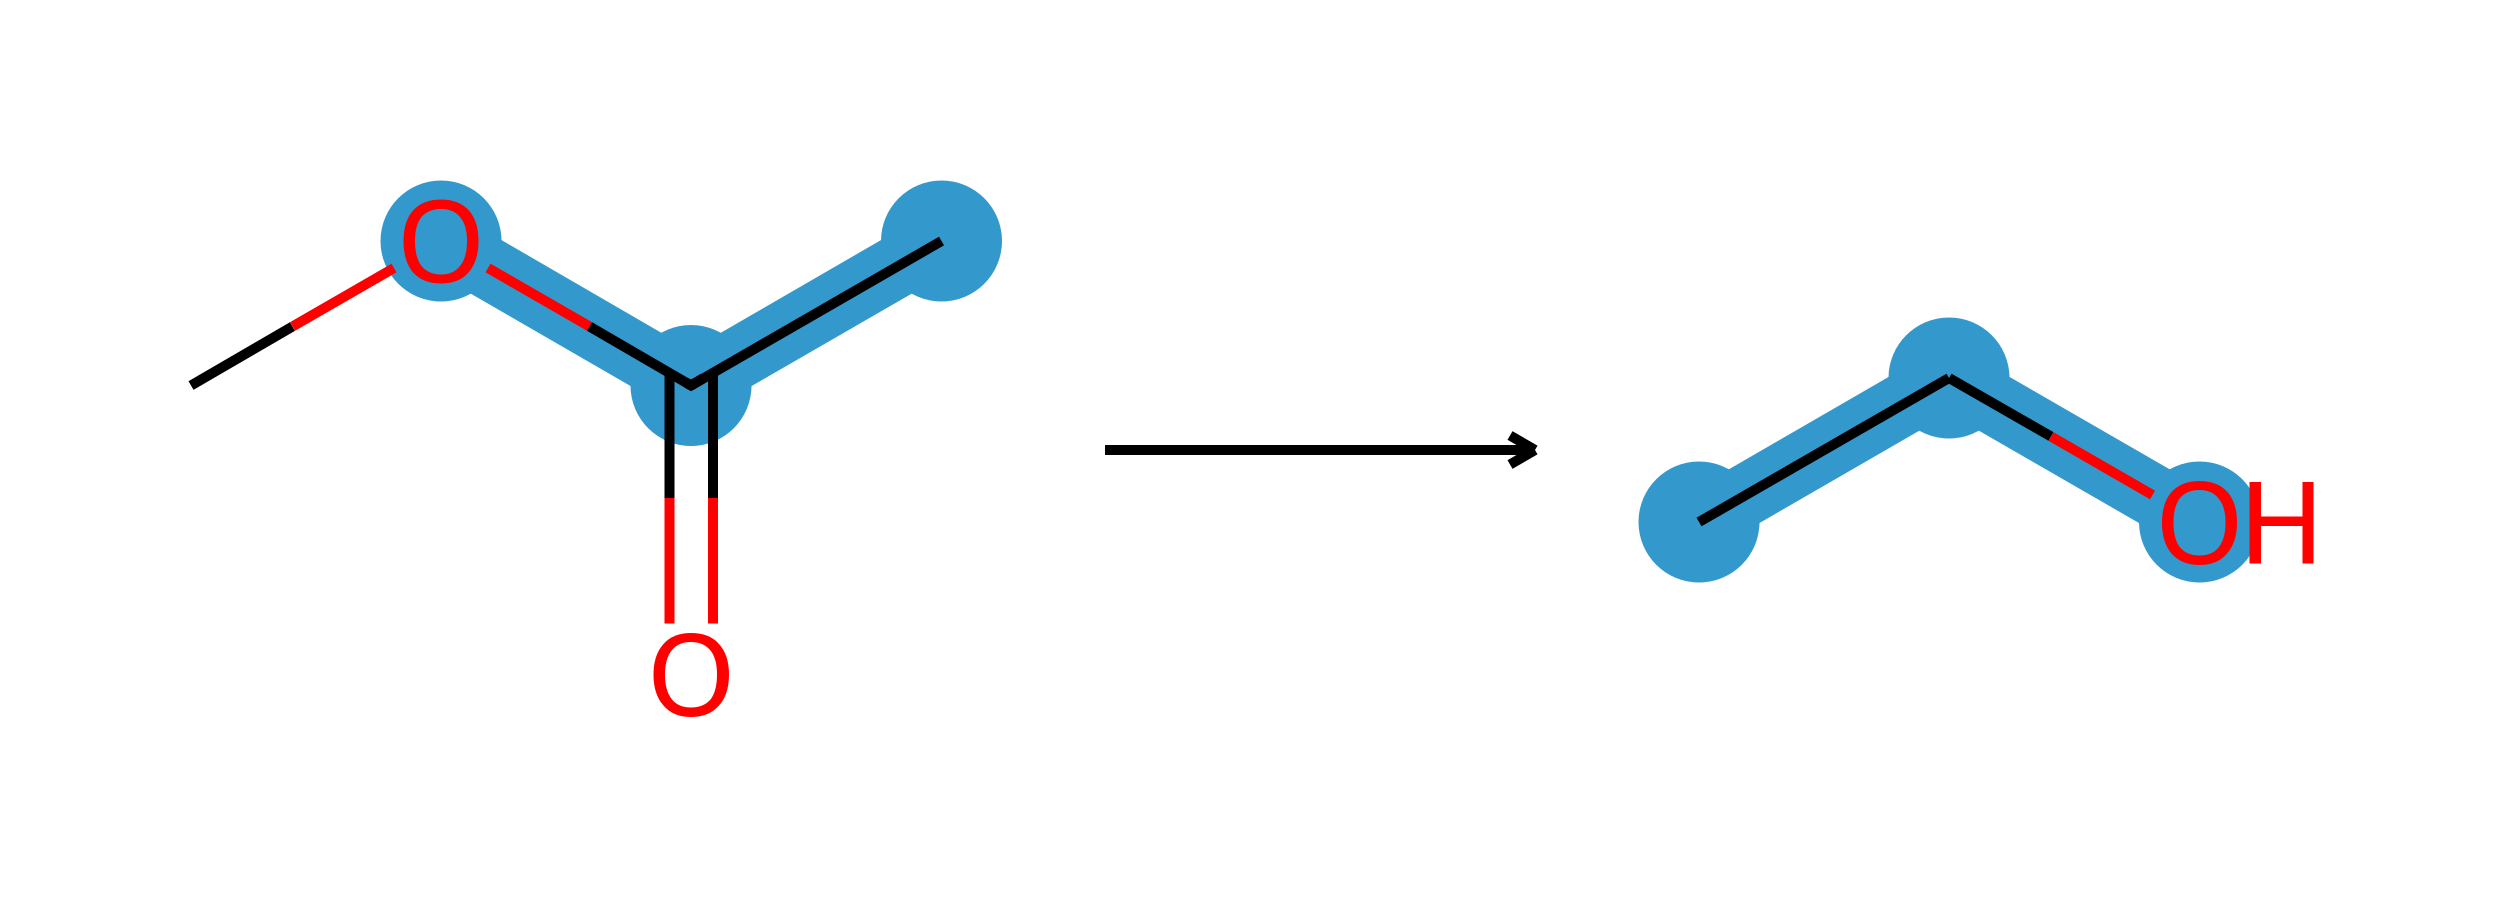
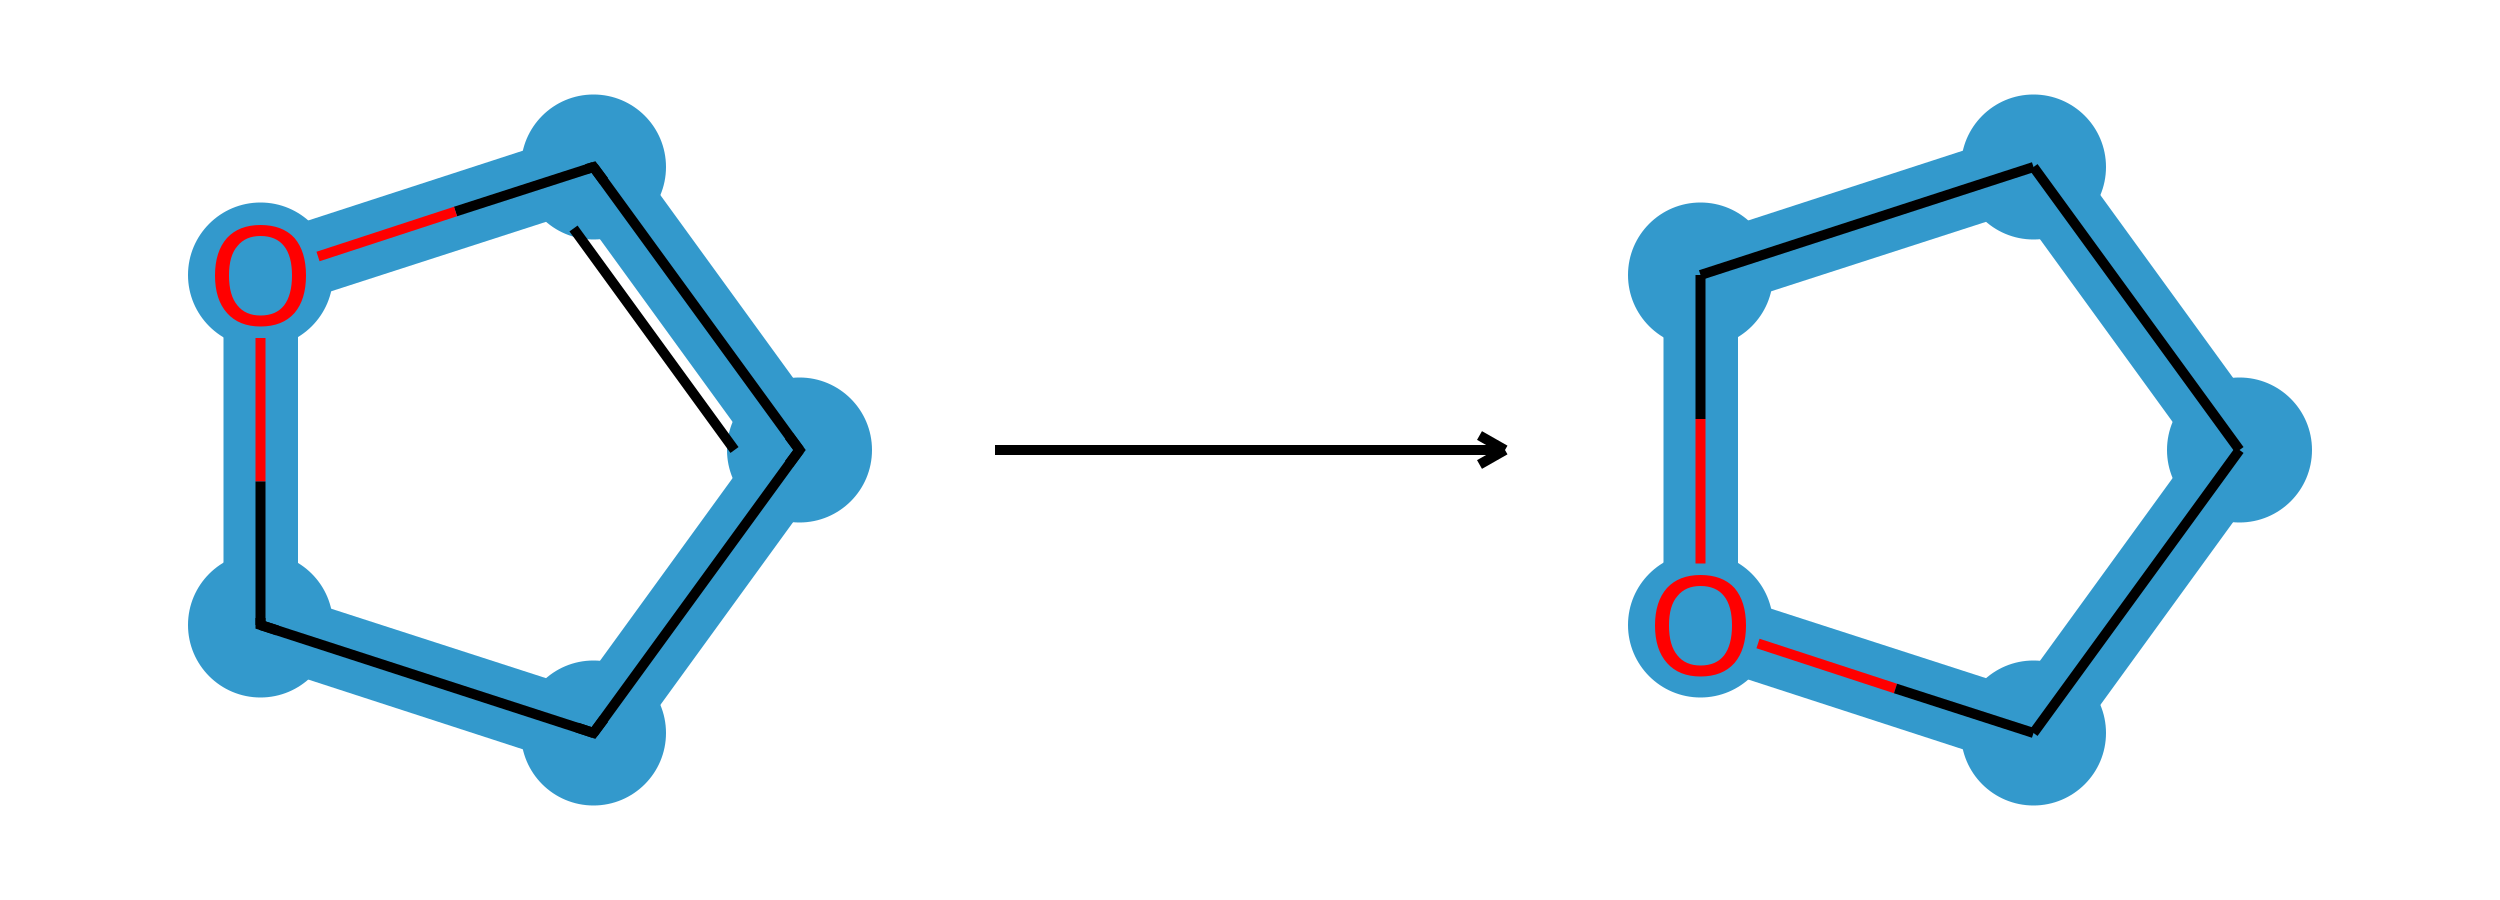
<svg xmlns="http://www.w3.org/2000/svg" version="1.1" baseProfile="full" xml:space="preserve" width="500px" height="180px" viewBox="0 0 500 180">
  <rect style="opacity:1.0;fill:#FFFFFF;stroke:none" width="500.0" height="180.0" x="0.0" y="0.0"> </rect>
-   <path class="bond-1 atom-1 atom-2" d="M 91.3,42.8 L 138.2,70.0 L 138.2,84.2 L 85.1,53.5 Z" style="fill:#3399CC;fill-rule:evenodd;fill-opacity:1;stroke:#3399CC;stroke-width:0.0px;stroke-linecap:butt;stroke-linejoin:miter;stroke-opacity:1;" />
-   <path class="bond-3 atom-2 atom-4" d="M 185.2,42.8 L 191.4,53.5 L 138.2,84.2 L 138.2,70.0 Z" style="fill:#3399CC;fill-rule:evenodd;fill-opacity:1;stroke:#3399CC;stroke-width:0.0px;stroke-linecap:butt;stroke-linejoin:miter;stroke-opacity:1;" />
-   <ellipse cx="88.2" cy="48.2" rx="11.6" ry="11.6" class="atom-1" style="fill:#3399CC;fill-rule:evenodd;stroke:#3399CC;stroke-width:1.0px;stroke-linecap:butt;stroke-linejoin:miter;stroke-opacity:1" />
-   <ellipse cx="138.2" cy="77.1" rx="11.6" ry="11.6" class="atom-2" style="fill:#3399CC;fill-rule:evenodd;stroke:#3399CC;stroke-width:1.0px;stroke-linecap:butt;stroke-linejoin:miter;stroke-opacity:1" />
-   <ellipse cx="188.3" cy="48.2" rx="11.6" ry="11.6" class="atom-4" style="fill:#3399CC;fill-rule:evenodd;stroke:#3399CC;stroke-width:1.0px;stroke-linecap:butt;stroke-linejoin:miter;stroke-opacity:1" />
-   <path class="bond-0 atom-0 atom-1" d="M 38.2,77.1 L 58.5,65.3" style="fill:none;fill-rule:evenodd;stroke:#000000;stroke-width:2.0px;stroke-linecap:butt;stroke-linejoin:miter;stroke-opacity:1" />
-   <path class="bond-0 atom-0 atom-1" d="M 58.5,65.3 L 78.8,53.6" style="fill:none;fill-rule:evenodd;stroke:#FF0000;stroke-width:2.0px;stroke-linecap:butt;stroke-linejoin:miter;stroke-opacity:1" />
-   <path class="bond-1 atom-1 atom-2" d="M 97.6,53.6 L 117.9,65.3" style="fill:none;fill-rule:evenodd;stroke:#FF0000;stroke-width:2.0px;stroke-linecap:butt;stroke-linejoin:miter;stroke-opacity:1" />
-   <path class="bond-1 atom-1 atom-2" d="M 117.9,65.3 L 138.2,77.1" style="fill:none;fill-rule:evenodd;stroke:#000000;stroke-width:2.0px;stroke-linecap:butt;stroke-linejoin:miter;stroke-opacity:1" />
-   <path class="bond-2 atom-2 atom-3" d="M 133.9,74.6 L 133.9,99.6" style="fill:none;fill-rule:evenodd;stroke:#000000;stroke-width:2.0px;stroke-linecap:butt;stroke-linejoin:miter;stroke-opacity:1" />
-   <path class="bond-2 atom-2 atom-3" d="M 133.9,99.6 L 133.9,124.7" style="fill:none;fill-rule:evenodd;stroke:#FF0000;stroke-width:2.0px;stroke-linecap:butt;stroke-linejoin:miter;stroke-opacity:1" />
-   <path class="bond-2 atom-2 atom-3" d="M 142.6,74.6 L 142.6,99.6" style="fill:none;fill-rule:evenodd;stroke:#000000;stroke-width:2.0px;stroke-linecap:butt;stroke-linejoin:miter;stroke-opacity:1" />
-   <path class="bond-2 atom-2 atom-3" d="M 142.6,99.6 L 142.6,124.7" style="fill:none;fill-rule:evenodd;stroke:#FF0000;stroke-width:2.0px;stroke-linecap:butt;stroke-linejoin:miter;stroke-opacity:1" />
-   <path class="bond-3 atom-2 atom-4" d="M 138.2,77.1 L 188.3,48.2" style="fill:none;fill-rule:evenodd;stroke:#000000;stroke-width:2.0px;stroke-linecap:butt;stroke-linejoin:miter;stroke-opacity:1" />
-   <path d="M 137.2,76.5 L 138.2,77.1 L 140.7,75.6" style="fill:none;stroke:#000000;stroke-width:2.0px;stroke-linecap:butt;stroke-linejoin:miter;stroke-opacity:1;" />
-   <path class="atom-1" d="M 80.7 48.2 Q 80.7 44.3, 82.6 42.1 Q 84.6 39.9, 88.2 39.9 Q 91.8 39.9, 93.8 42.1 Q 95.7 44.3, 95.7 48.2 Q 95.7 52.2, 93.7 54.5 Q 91.8 56.7, 88.2 56.7 Q 84.6 56.7, 82.6 54.5 Q 80.7 52.2, 80.7 48.2 M 88.2 54.9 Q 90.7 54.9, 92.0 53.2 Q 93.4 51.5, 93.4 48.2 Q 93.4 45.0, 92.0 43.4 Q 90.7 41.8, 88.2 41.8 Q 85.7 41.8, 84.3 43.4 Q 83.0 45.0, 83.0 48.2 Q 83.0 51.5, 84.3 53.2 Q 85.7 54.9, 88.2 54.9 " fill="#FF0000" />
-   <path class="atom-3" d="M 130.7 134.9 Q 130.7 131.0, 132.7 128.8 Q 134.6 126.6, 138.2 126.6 Q 141.9 126.6, 143.8 128.8 Q 145.8 131.0, 145.8 134.9 Q 145.8 138.9, 143.8 141.1 Q 141.8 143.4, 138.2 143.4 Q 134.6 143.4, 132.7 141.1 Q 130.7 138.9, 130.7 134.9 M 138.2 141.5 Q 140.7 141.5, 142.1 139.9 Q 143.4 138.2, 143.4 134.9 Q 143.4 131.7, 142.1 130.1 Q 140.7 128.4, 138.2 128.4 Q 135.7 128.4, 134.4 130.0 Q 133.0 131.7, 133.0 134.9 Q 133.0 138.2, 134.4 139.9 Q 135.7 141.5, 138.2 141.5 " fill="#FF0000" />
-   <path class="bond-4 atom-5 atom-6" d="M 389.8,68.4 L 389.8,82.7 L 342.9,109.8 L 336.7,99.1 Z" style="fill:#3399CC;fill-rule:evenodd;fill-opacity:1;stroke:#3399CC;stroke-width:0.0px;stroke-linecap:butt;stroke-linejoin:miter;stroke-opacity:1;" />
-   <path class="bond-5 atom-6 atom-7" d="M 389.8,68.4 L 443.0,99.1 L 436.8,109.8 L 389.8,82.7 Z" style="fill:#3399CC;fill-rule:evenodd;fill-opacity:1;stroke:#3399CC;stroke-width:0.0px;stroke-linecap:butt;stroke-linejoin:miter;stroke-opacity:1;" />
-   <ellipse cx="339.8" cy="104.4" rx="11.6" ry="11.6" class="atom-5" style="fill:#3399CC;fill-rule:evenodd;stroke:#3399CC;stroke-width:1.0px;stroke-linecap:butt;stroke-linejoin:miter;stroke-opacity:1" />
-   <ellipse cx="389.8" cy="75.6" rx="11.6" ry="11.6" class="atom-6" style="fill:#3399CC;fill-rule:evenodd;stroke:#3399CC;stroke-width:1.0px;stroke-linecap:butt;stroke-linejoin:miter;stroke-opacity:1" />
-   <ellipse cx="439.9" cy="104.4" rx="11.6" ry="11.6" class="atom-7" style="fill:#3399CC;fill-rule:evenodd;stroke:#3399CC;stroke-width:1.0px;stroke-linecap:butt;stroke-linejoin:miter;stroke-opacity:1" />
-   <path class="bond-4 atom-5 atom-6" d="M 339.8,104.4 L 389.8,75.6" style="fill:none;fill-rule:evenodd;stroke:#000000;stroke-width:2.0px;stroke-linecap:butt;stroke-linejoin:miter;stroke-opacity:1" />
-   <path class="bond-5 atom-6 atom-7" d="M 389.8,75.6 L 410.2,87.3" style="fill:none;fill-rule:evenodd;stroke:#000000;stroke-width:2.0px;stroke-linecap:butt;stroke-linejoin:miter;stroke-opacity:1" />
-   <path class="bond-5 atom-6 atom-7" d="M 410.2,87.3 L 430.5,99.0" style="fill:none;fill-rule:evenodd;stroke:#FF0000;stroke-width:2.0px;stroke-linecap:butt;stroke-linejoin:miter;stroke-opacity:1" />
-   <path class="atom-2" d="M 432.4 104.5 Q 432.4 100.6, 434.3 98.4 Q 436.3 96.2, 439.9 96.2 Q 443.5 96.2, 445.5 98.4 Q 447.4 100.6, 447.4 104.5 Q 447.4 108.5, 445.4 110.7 Q 443.5 113.0, 439.9 113.0 Q 436.3 113.0, 434.3 110.7 Q 432.4 108.5, 432.4 104.5 M 439.9 111.1 Q 442.4 111.1, 443.7 109.5 Q 445.1 107.8, 445.1 104.5 Q 445.1 101.3, 443.7 99.7 Q 442.4 98.0, 439.9 98.0 Q 437.4 98.0, 436.0 99.6 Q 434.7 101.3, 434.7 104.5 Q 434.7 107.8, 436.0 109.5 Q 437.4 111.1, 439.9 111.1 " fill="#FF0000" />
-   <path class="atom-2" d="M 449.9 96.4 L 452.2 96.4 L 452.2 103.3 L 460.5 103.3 L 460.5 96.4 L 462.7 96.4 L 462.7 112.7 L 460.5 112.7 L 460.5 105.2 L 452.2 105.2 L 452.2 112.7 L 449.9 112.7 L 449.9 96.4 " fill="#FF0000" />
-   <path d="M 221.0,90.0 L 307.0,90.0" style="fill:none;fill-rule:evenodd;stroke:#000000;stroke-width:2.0px;stroke-linecap:butt;stroke-linejoin:miter;stroke-opacity:1" />
-   <path d="M 307.0,90.0 L 302.0,92.9" style="fill:none;fill-rule:evenodd;stroke:#000000;stroke-width:2.0px;stroke-linecap:butt;stroke-linejoin:miter;stroke-opacity:1" />
-   <path d="M 307.0,90.0 L 302.0,87.1" style="fill:none;fill-rule:evenodd;stroke:#000000;stroke-width:2.0px;stroke-linecap:butt;stroke-linejoin:miter;stroke-opacity:1" />
+   <path class="bond-0 atom-0 atom-1" d="M 121.6,24.6 L 169.1,90.0 L 150.6,90.0 L 115.9,42.2 Z" style="fill:#3399CC;fill-rule:evenodd;fill-opacity:1;stroke:#3399CC;stroke-width:0.0px;stroke-linecap:butt;stroke-linejoin:miter;stroke-opacity:1;" />
+   <path class="bond-4 atom-0 atom-4" d="M 169.1,90.0 L 121.6,155.4 L 115.9,137.8 L 150.6,90.0 Z" style="fill:#3399CC;fill-rule:evenodd;fill-opacity:1;stroke:#3399CC;stroke-width:0.0px;stroke-linecap:butt;stroke-linejoin:miter;stroke-opacity:1;" />
+   <path class="bond-1 atom-1 atom-2" d="M 121.6,24.6 L 115.9,42.2 L 59.6,60.4 L 44.7,49.6 Z" style="fill:#3399CC;fill-rule:evenodd;fill-opacity:1;stroke:#3399CC;stroke-width:0.0px;stroke-linecap:butt;stroke-linejoin:miter;stroke-opacity:1;" />
+   <path class="bond-2 atom-2 atom-3" d="M 44.7,49.6 L 59.6,60.4 L 59.6,119.6 L 44.7,130.4 Z" style="fill:#3399CC;fill-rule:evenodd;fill-opacity:1;stroke:#3399CC;stroke-width:0.0px;stroke-linecap:butt;stroke-linejoin:miter;stroke-opacity:1;" />
+   <path class="bond-3 atom-3 atom-4" d="M 59.6,119.6 L 115.9,137.8 L 121.6,155.4 L 44.7,130.4 Z" style="fill:#3399CC;fill-rule:evenodd;fill-opacity:1;stroke:#3399CC;stroke-width:0.0px;stroke-linecap:butt;stroke-linejoin:miter;stroke-opacity:1;" />
+   <ellipse cx="159.9" cy="90.0" rx="14.0" ry="14.0" class="atom-0" style="fill:#3399CC;fill-rule:evenodd;stroke:#3399CC;stroke-width:1.0px;stroke-linecap:butt;stroke-linejoin:miter;stroke-opacity:1" />
+   <ellipse cx="118.7" cy="33.4" rx="14.0" ry="14.0" class="atom-1" style="fill:#3399CC;fill-rule:evenodd;stroke:#3399CC;stroke-width:1.0px;stroke-linecap:butt;stroke-linejoin:miter;stroke-opacity:1" />
+   <ellipse cx="52.1" cy="55.0" rx="14.0" ry="14.0" class="atom-2" style="fill:#3399CC;fill-rule:evenodd;stroke:#3399CC;stroke-width:1.0px;stroke-linecap:butt;stroke-linejoin:miter;stroke-opacity:1" />
+   <ellipse cx="52.1" cy="125.0" rx="14.0" ry="14.0" class="atom-3" style="fill:#3399CC;fill-rule:evenodd;stroke:#3399CC;stroke-width:1.0px;stroke-linecap:butt;stroke-linejoin:miter;stroke-opacity:1" />
+   <ellipse cx="118.7" cy="146.6" rx="14.0" ry="14.0" class="atom-4" style="fill:#3399CC;fill-rule:evenodd;stroke:#3399CC;stroke-width:1.0px;stroke-linecap:butt;stroke-linejoin:miter;stroke-opacity:1" />
+   <path class="bond-0 atom-0 atom-1" d="M 159.9,90.0 L 118.7,33.4" style="fill:none;fill-rule:evenodd;stroke:#000000;stroke-width:2.0px;stroke-linecap:butt;stroke-linejoin:miter;stroke-opacity:1" />
+   <path class="bond-0 atom-0 atom-1" d="M 146.9,90.0 L 114.7,45.7" style="fill:none;fill-rule:evenodd;stroke:#000000;stroke-width:2.0px;stroke-linecap:butt;stroke-linejoin:miter;stroke-opacity:1" />
+   <path class="bond-1 atom-1 atom-2" d="M 118.7,33.4 L 91.1,42.3" style="fill:none;fill-rule:evenodd;stroke:#000000;stroke-width:2.0px;stroke-linecap:butt;stroke-linejoin:miter;stroke-opacity:1" />
+   <path class="bond-1 atom-1 atom-2" d="M 91.1,42.3 L 63.6,51.3" style="fill:none;fill-rule:evenodd;stroke:#FF0000;stroke-width:2.0px;stroke-linecap:butt;stroke-linejoin:miter;stroke-opacity:1" />
+   <path class="bond-2 atom-2 atom-3" d="M 52.1,67.6 L 52.1,96.3" style="fill:none;fill-rule:evenodd;stroke:#FF0000;stroke-width:2.0px;stroke-linecap:butt;stroke-linejoin:miter;stroke-opacity:1" />
+   <path class="bond-2 atom-2 atom-3" d="M 52.1,96.3 L 52.1,125.0" style="fill:none;fill-rule:evenodd;stroke:#000000;stroke-width:2.0px;stroke-linecap:butt;stroke-linejoin:miter;stroke-opacity:1" />
+   <path class="bond-3 atom-3 atom-4" d="M 52.1,125.0 L 118.7,146.6" style="fill:none;fill-rule:evenodd;stroke:#000000;stroke-width:2.0px;stroke-linecap:butt;stroke-linejoin:miter;stroke-opacity:1" />
+   <path class="bond-4 atom-4 atom-0" d="M 118.7,146.6 L 159.9,90.0" style="fill:none;fill-rule:evenodd;stroke:#000000;stroke-width:2.0px;stroke-linecap:butt;stroke-linejoin:miter;stroke-opacity:1" />
+   <path d="M 157.8,87.2 L 159.9,90.0 L 157.8,92.8" style="fill:none;stroke:#000000;stroke-width:2.0px;stroke-linecap:butt;stroke-linejoin:miter;stroke-opacity:1;" />
+   <path d="M 120.8,36.2 L 118.7,33.4 L 117.3,33.8" style="fill:none;stroke:#000000;stroke-width:2.0px;stroke-linecap:butt;stroke-linejoin:miter;stroke-opacity:1;" />
+   <path d="M 52.1,123.6 L 52.1,125.0 L 55.5,126.1" style="fill:none;stroke:#000000;stroke-width:2.0px;stroke-linecap:butt;stroke-linejoin:miter;stroke-opacity:1;" />
+   <path d="M 115.4,145.5 L 118.7,146.6 L 120.8,143.8" style="fill:none;stroke:#000000;stroke-width:2.0px;stroke-linecap:butt;stroke-linejoin:miter;stroke-opacity:1;" />
+   <path class="atom-2" d="M 43.0 55.1 Q 43.0 50.3, 45.4 47.6 Q 47.8 45.0, 52.1 45.0 Q 56.5 45.0, 58.9 47.6 Q 61.2 50.3, 61.2 55.1 Q 61.2 59.9, 58.9 62.6 Q 56.5 65.3, 52.1 65.3 Q 47.8 65.3, 45.4 62.6 Q 43.0 59.9, 43.0 55.1 M 52.1 63.1 Q 55.2 63.1, 56.8 61.1 Q 58.4 59.0, 58.4 55.1 Q 58.4 51.2, 56.8 49.2 Q 55.2 47.2, 52.1 47.2 Q 49.1 47.2, 47.5 49.2 Q 45.8 51.1, 45.8 55.1 Q 45.8 59.1, 47.5 61.1 Q 49.1 63.1, 52.1 63.1 " fill="#FF0000" />
+   <path class="bond-5 atom-5 atom-6" d="M 409.6,24.6 L 457.1,90.0 L 438.6,90.0 L 403.9,42.2 Z" style="fill:#3399CC;fill-rule:evenodd;fill-opacity:1;stroke:#3399CC;stroke-width:0.0px;stroke-linecap:butt;stroke-linejoin:miter;stroke-opacity:1;" />
+   <path class="bond-9 atom-5 atom-9" d="M 457.1,90.0 L 409.6,155.4 L 403.9,137.8 L 438.6,90.0 Z" style="fill:#3399CC;fill-rule:evenodd;fill-opacity:1;stroke:#3399CC;stroke-width:0.0px;stroke-linecap:butt;stroke-linejoin:miter;stroke-opacity:1;" />
+   <path class="bond-6 atom-6 atom-7" d="M 409.6,24.6 L 403.9,42.2 L 347.6,60.4 L 332.7,49.6 Z" style="fill:#3399CC;fill-rule:evenodd;fill-opacity:1;stroke:#3399CC;stroke-width:0.0px;stroke-linecap:butt;stroke-linejoin:miter;stroke-opacity:1;" />
+   <path class="bond-7 atom-7 atom-8" d="M 332.7,49.6 L 347.6,60.4 L 347.6,119.6 L 332.7,130.4 Z" style="fill:#3399CC;fill-rule:evenodd;fill-opacity:1;stroke:#3399CC;stroke-width:0.0px;stroke-linecap:butt;stroke-linejoin:miter;stroke-opacity:1;" />
+   <path class="bond-8 atom-8 atom-9" d="M 347.6,119.6 L 403.9,137.8 L 409.6,155.4 L 332.7,130.4 Z" style="fill:#3399CC;fill-rule:evenodd;fill-opacity:1;stroke:#3399CC;stroke-width:0.0px;stroke-linecap:butt;stroke-linejoin:miter;stroke-opacity:1;" />
+   <ellipse cx="447.9" cy="90.0" rx="14.0" ry="14.0" class="atom-5" style="fill:#3399CC;fill-rule:evenodd;stroke:#3399CC;stroke-width:1.0px;stroke-linecap:butt;stroke-linejoin:miter;stroke-opacity:1" />
+   <ellipse cx="406.7" cy="33.4" rx="14.0" ry="14.0" class="atom-6" style="fill:#3399CC;fill-rule:evenodd;stroke:#3399CC;stroke-width:1.0px;stroke-linecap:butt;stroke-linejoin:miter;stroke-opacity:1" />
+   <ellipse cx="340.1" cy="55.0" rx="14.0" ry="14.0" class="atom-7" style="fill:#3399CC;fill-rule:evenodd;stroke:#3399CC;stroke-width:1.0px;stroke-linecap:butt;stroke-linejoin:miter;stroke-opacity:1" />
+   <ellipse cx="340.1" cy="125.0" rx="14.0" ry="14.0" class="atom-8" style="fill:#3399CC;fill-rule:evenodd;stroke:#3399CC;stroke-width:1.0px;stroke-linecap:butt;stroke-linejoin:miter;stroke-opacity:1" />
+   <ellipse cx="406.7" cy="146.6" rx="14.0" ry="14.0" class="atom-9" style="fill:#3399CC;fill-rule:evenodd;stroke:#3399CC;stroke-width:1.0px;stroke-linecap:butt;stroke-linejoin:miter;stroke-opacity:1" />
+   <path class="bond-5 atom-5 atom-6" d="M 447.9,90.0 L 406.7,33.4" style="fill:none;fill-rule:evenodd;stroke:#000000;stroke-width:2.0px;stroke-linecap:butt;stroke-linejoin:miter;stroke-opacity:1" />
+   <path class="bond-6 atom-6 atom-7" d="M 406.7,33.4 L 340.1,55.0" style="fill:none;fill-rule:evenodd;stroke:#000000;stroke-width:2.0px;stroke-linecap:butt;stroke-linejoin:miter;stroke-opacity:1" />
+   <path class="bond-7 atom-7 atom-8" d="M 340.1,55.0 L 340.1,83.8" style="fill:none;fill-rule:evenodd;stroke:#000000;stroke-width:2.0px;stroke-linecap:butt;stroke-linejoin:miter;stroke-opacity:1" />
+   <path class="bond-7 atom-7 atom-8" d="M 340.1,83.8 L 340.1,112.7" style="fill:none;fill-rule:evenodd;stroke:#FF0000;stroke-width:2.0px;stroke-linecap:butt;stroke-linejoin:miter;stroke-opacity:1" />
+   <path class="bond-8 atom-8 atom-9" d="M 351.6,128.7 L 379.1,137.7" style="fill:none;fill-rule:evenodd;stroke:#FF0000;stroke-width:2.0px;stroke-linecap:butt;stroke-linejoin:miter;stroke-opacity:1" />
+   <path class="bond-8 atom-8 atom-9" d="M 379.1,137.7 L 406.7,146.6" style="fill:none;fill-rule:evenodd;stroke:#000000;stroke-width:2.0px;stroke-linecap:butt;stroke-linejoin:miter;stroke-opacity:1" />
+   <path class="bond-9 atom-9 atom-5" d="M 406.7,146.6 L 447.9,90.0" style="fill:none;fill-rule:evenodd;stroke:#000000;stroke-width:2.0px;stroke-linecap:butt;stroke-linejoin:miter;stroke-opacity:1" />
+   <path class="atom-3" d="M 331.0 125.1 Q 331.0 120.3, 333.4 117.6 Q 335.8 115.0, 340.1 115.0 Q 344.5 115.0, 346.9 117.6 Q 349.2 120.3, 349.2 125.1 Q 349.2 129.9, 346.9 132.6 Q 344.5 135.3, 340.1 135.3 Q 335.8 135.3, 333.4 132.6 Q 331.0 129.9, 331.0 125.1 M 340.1 133.1 Q 343.2 133.1, 344.8 131.1 Q 346.4 129.0, 346.4 125.1 Q 346.4 121.2, 344.8 119.2 Q 343.2 117.2, 340.1 117.2 Q 337.1 117.2, 335.5 119.2 Q 333.8 121.1, 333.8 125.1 Q 333.8 129.1, 335.5 131.1 Q 337.1 133.1, 340.1 133.1 " fill="#FF0000" />
+   <path d="M 199.0,90.0 L 301.0,90.0" style="fill:none;fill-rule:evenodd;stroke:#000000;stroke-width:2.0px;stroke-linecap:butt;stroke-linejoin:miter;stroke-opacity:1" />
+   <path d="M 301.0,90.0 L 295.9,92.9" style="fill:none;fill-rule:evenodd;stroke:#000000;stroke-width:2.0px;stroke-linecap:butt;stroke-linejoin:miter;stroke-opacity:1" />
+   <path d="M 301.0,90.0 L 295.9,87.1" style="fill:none;fill-rule:evenodd;stroke:#000000;stroke-width:2.0px;stroke-linecap:butt;stroke-linejoin:miter;stroke-opacity:1" />
</svg>
